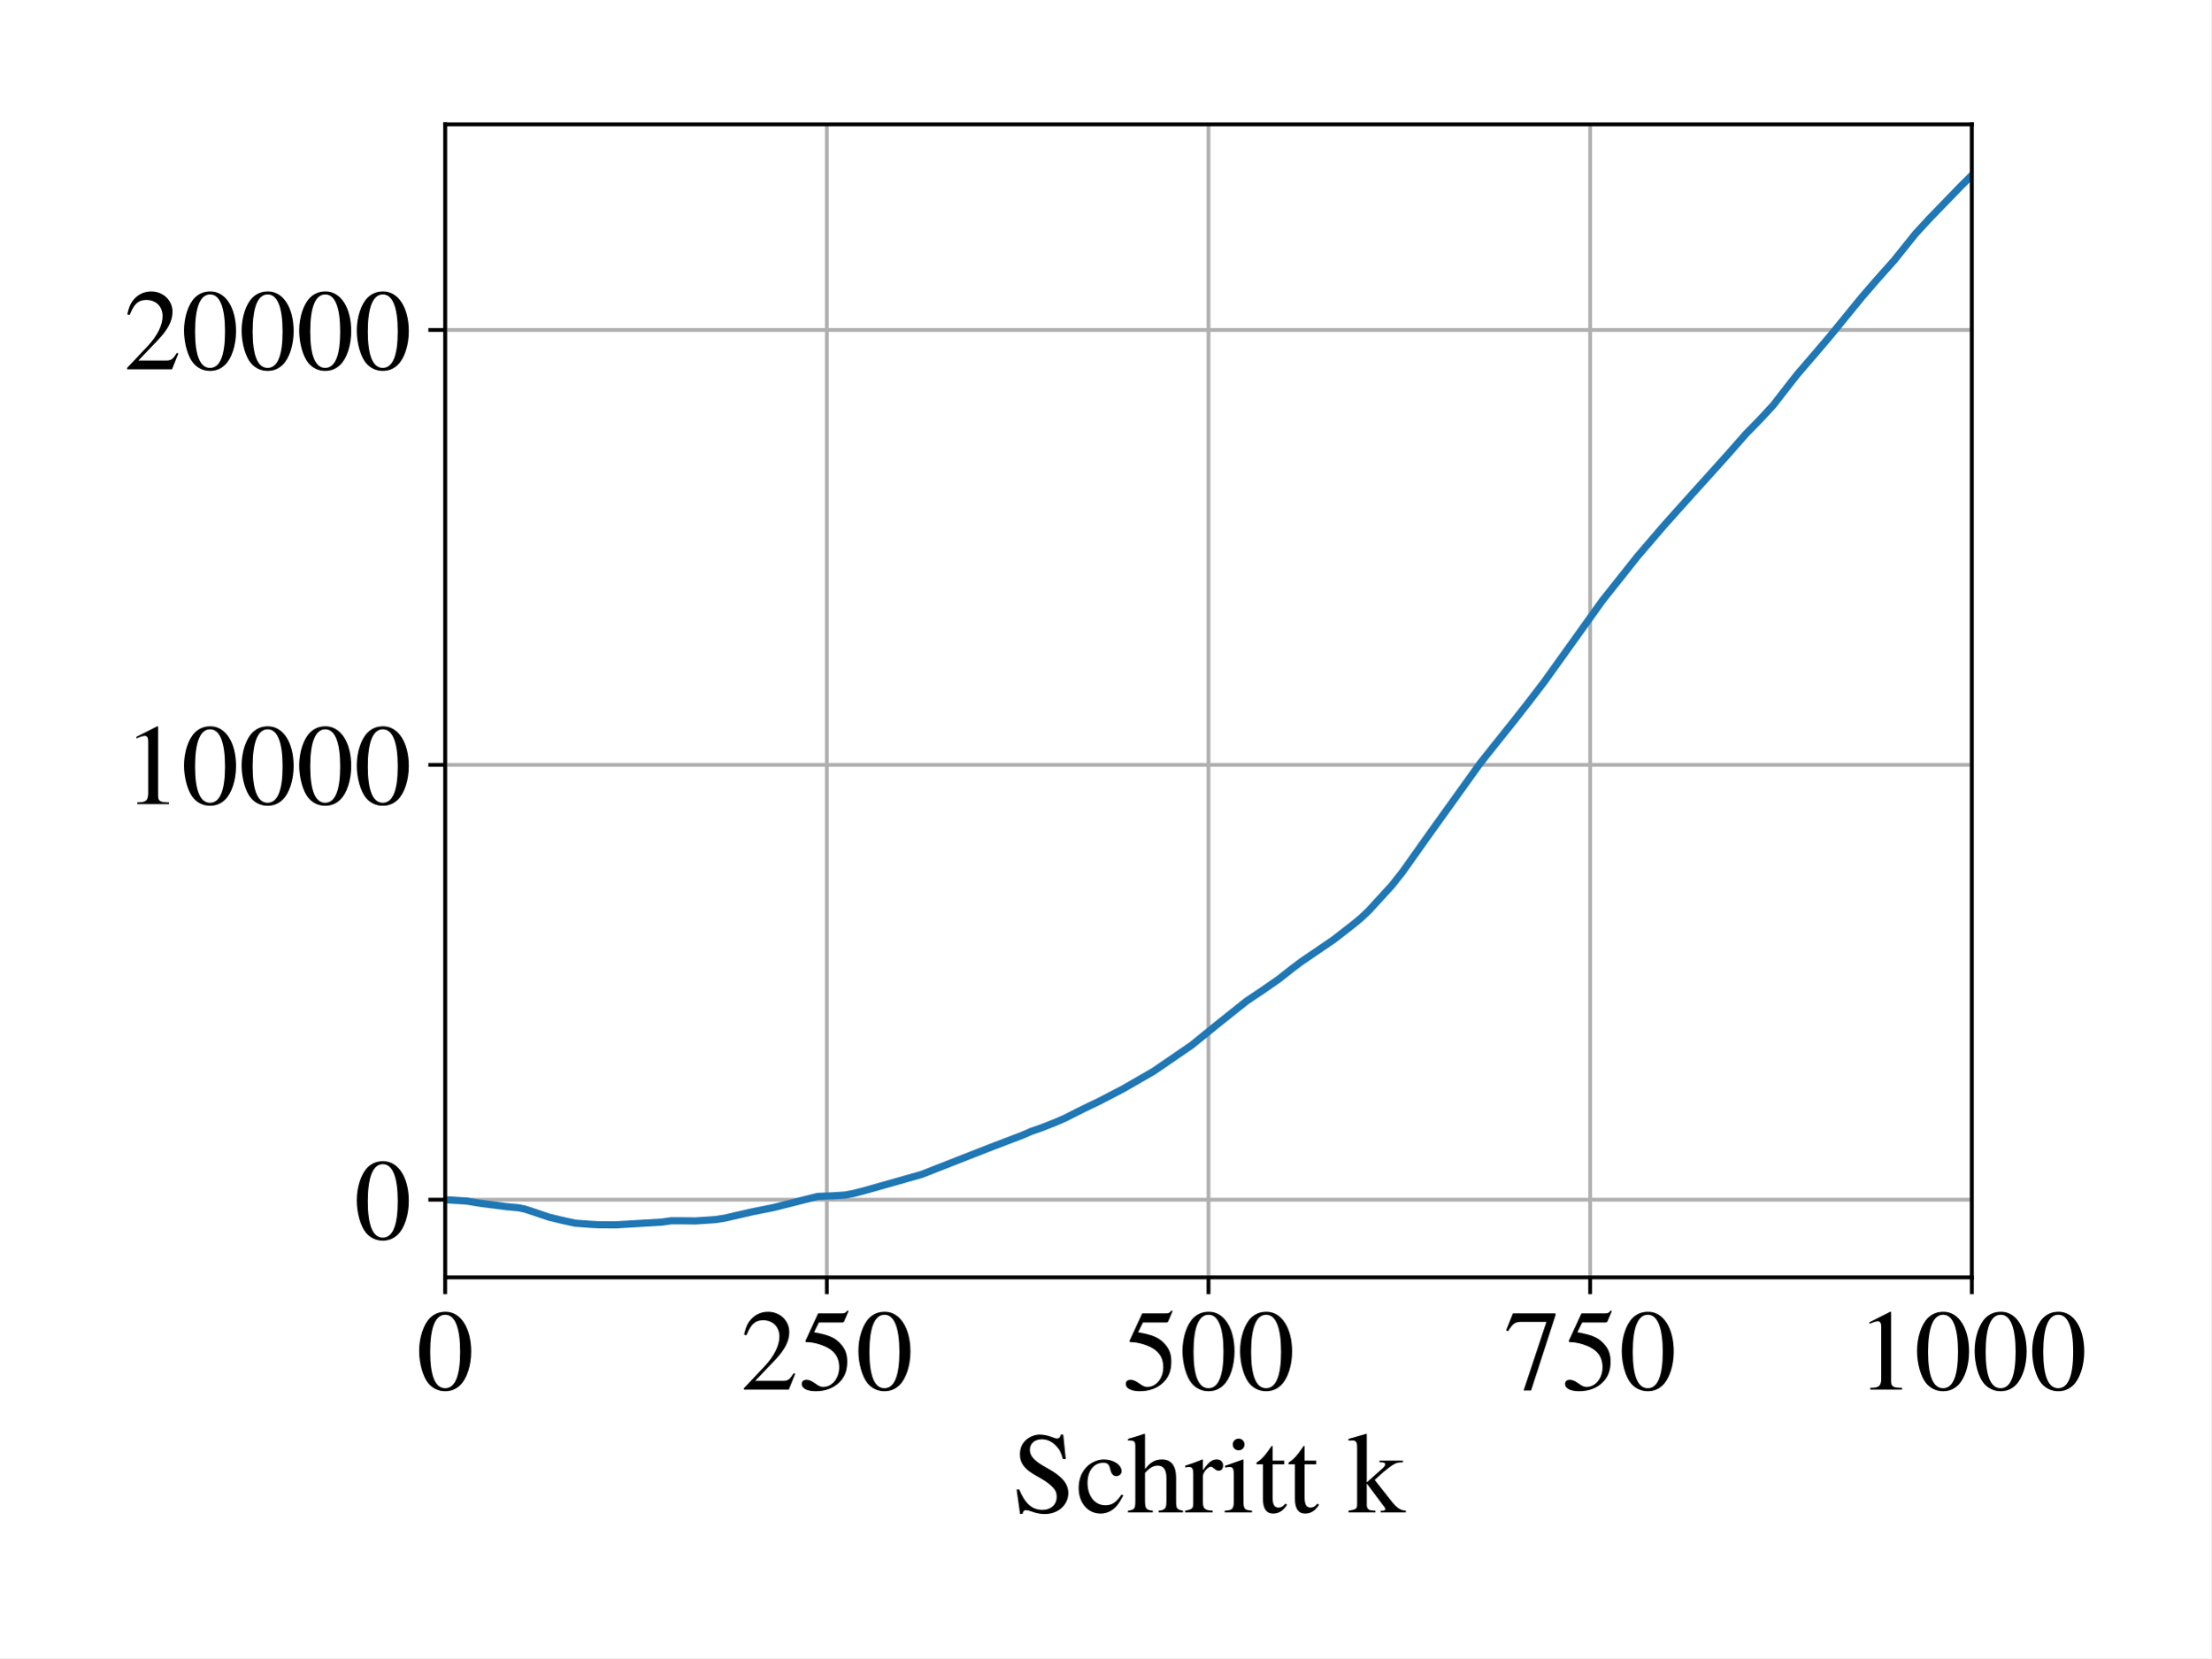
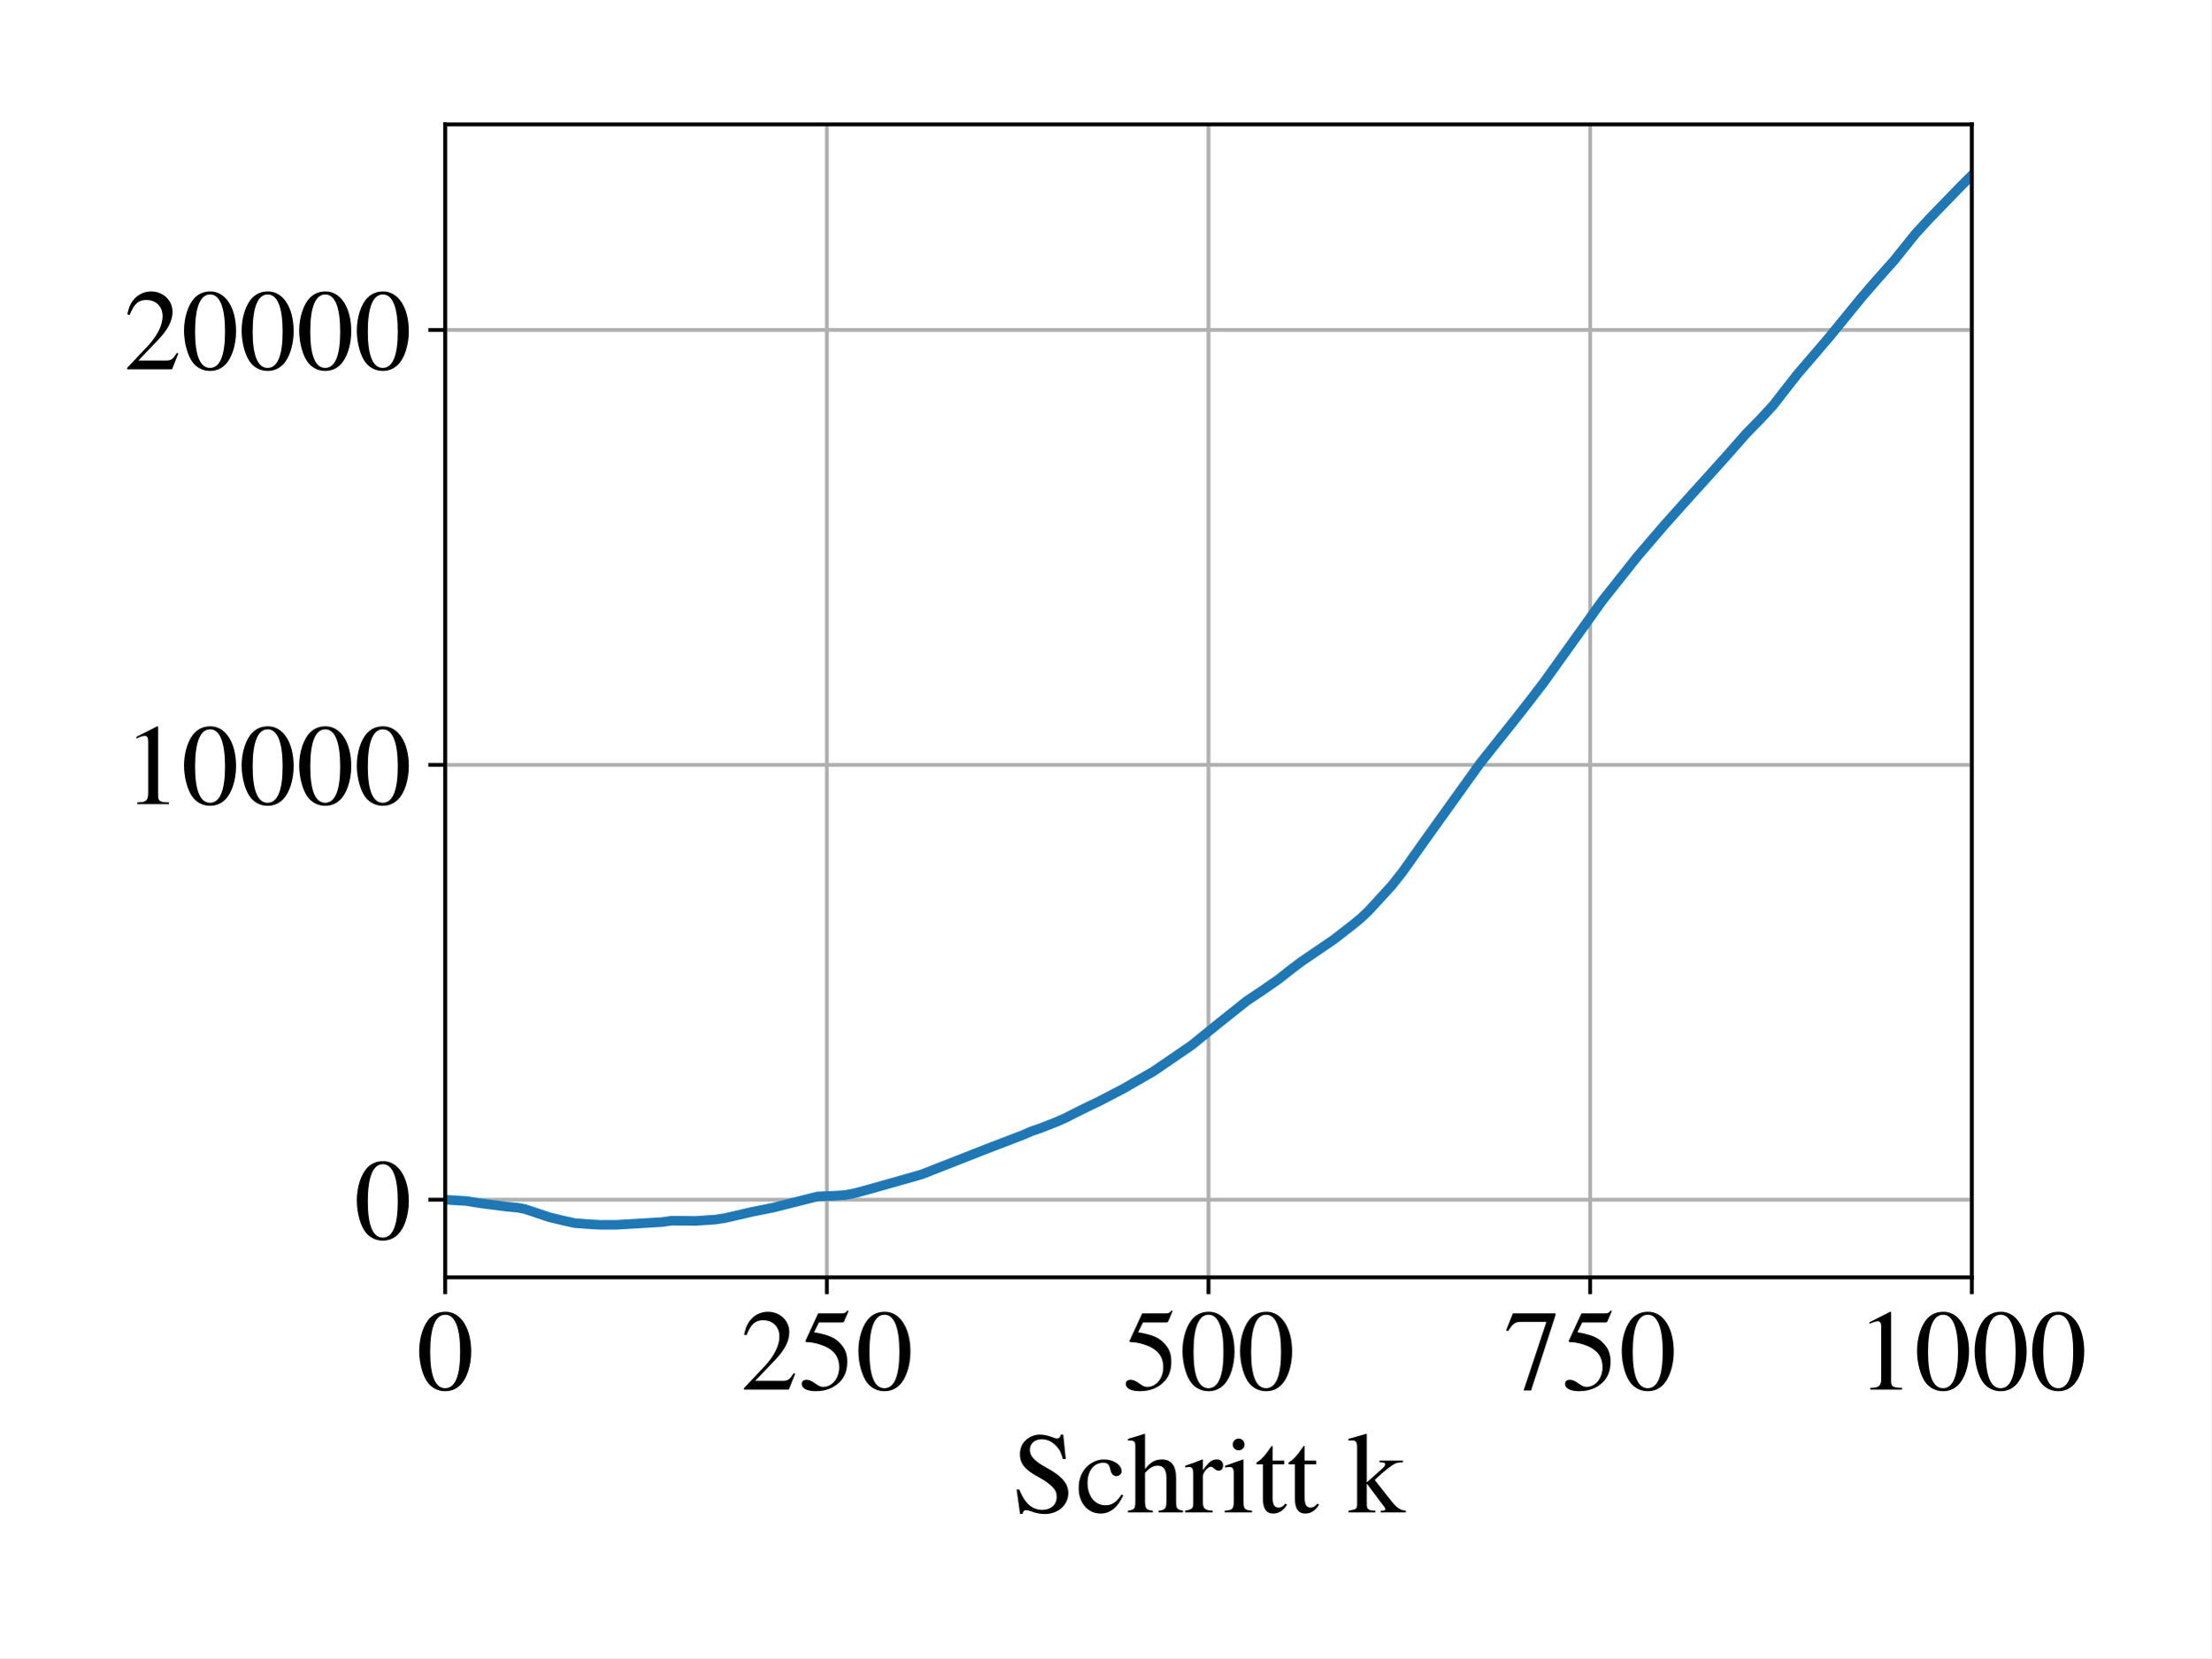
<svg xmlns="http://www.w3.org/2000/svg" xmlns:xlink="http://www.w3.org/1999/xlink" width="460.8pt" height="345.6pt" viewBox="0 0 460.8 345.6" version="1.1">
  <defs>
    <style type="text/css">*{stroke-linejoin: round; stroke-linecap: butt}</style>
  </defs>
  <g id="figure_1">
    <g id="patch_1">
      <path d="M 0 345.6  L 460.8 345.6  L 460.8 0  L 0 0  z " style="fill: #ffffff" />
    </g>
    <g id="axes_1">
      <g id="patch_2">
        <path d="M 92.77 266.245  L 410.94 266.245  L 410.94 25.92  L 92.77 25.92  z " style="fill: #ffffff" />
      </g>
      <g id="matplotlib.axis_1">
        <g id="xtick_1">
          <g id="line2d_1">
-             <path d="M 92.77 266.245  L 92.77 25.92  " clip-path="url(#pbc0a8e8d0c)" style="fill: none; stroke: #b0b0b0; stroke-width: 0.8; stroke-linecap: square" />
+             <path d="M 92.77 266.245  L 92.77 25.92  " clip-path="url(#pebd8c24f65)" style="fill: none; stroke: #b0b0b0; stroke-width: 0.8; stroke-linecap: square" />
          </g>
          <g id="line2d_2">
            <defs>
-               <path id="mbc725b71f3" d="M 0 0  L 0 3.5  " style="stroke: #000000; stroke-width: 0.8" />
+               <path id="m1a85f83ed3" d="M 0 0  L 0 3.5  " style="stroke: #000000; stroke-width: 0.8" />
            </defs>
            <g>
-               <use xlink:href="#mbc725b71f3" x="92.77" y="266.245" style="stroke: #000000; stroke-width: 0.8" />
+               <use xlink:href="#m1a85f83ed3" x="92.77" y="266.245" style="stroke: #000000; stroke-width: 0.8" />
            </g>
          </g>
          <g id="text_1">
            <g transform="translate(86.77 289.6363) scale(0.24 -0.24)">
              <defs>
                <path id="TeXGyreTermes-Regular-30" d="M 3046 2112  C 3046 3424 2464 4326 1626 4326  C 1274 4326 1005 4218 768 3994  C 397 3635 154 2899 154 2150  C 154 1453 365 704 666 346  C 902 64 1229 -90 1600 -90  C 1926 -90 2202 19 2432 243  C 2803 595 3046 1338 3046 2112  z M 2432 2099  C 2432 762 2150 77 1600 77  C 1050 77 768 762 768 2093  C 768 3450 1056 4160 1606 4160  C 2144 4160 2432 3437 2432 2099  z " transform="scale(0.015625)" />
              </defs>
              <use xlink:href="#TeXGyreTermes-Regular-30" />
            </g>
          </g>
        </g>
        <g id="xtick_2">
          <g id="line2d_3">
-             <path d="M 172.312 266.245  L 172.312 25.92  " clip-path="url(#pbc0a8e8d0c)" style="fill: none; stroke: #b0b0b0; stroke-width: 0.8; stroke-linecap: square" />
+             <path d="M 172.312 266.245  L 172.312 25.92  " clip-path="url(#pebd8c24f65)" style="fill: none; stroke: #b0b0b0; stroke-width: 0.8; stroke-linecap: square" />
          </g>
          <g id="line2d_4">
            <g>
-               <use xlink:href="#mbc725b71f3" x="172.312" y="266.245" style="stroke: #000000; stroke-width: 0.8" />
+               <use xlink:href="#m1a85f83ed3" x="172.312" y="266.245" style="stroke: #000000; stroke-width: 0.8" />
            </g>
          </g>
          <g id="text_2">
            <g transform="translate(154.3125 289.6363) scale(0.24 -0.24)">
              <defs>
                <path id="TeXGyreTermes-Regular-32" d="M 3040 877  L 2957 909  C 2720 544 2637 486 2349 486  L 819 486  L 1894 1613  C 2464 2208 2714 2694 2714 3194  C 2714 3834 2195 4326 1530 4326  C 1178 4326 845 4186 608 3930  C 403 3712 307 3507 198 3053  L 333 3021  C 589 3648 819 3853 1261 3853  C 1798 3853 2163 3488 2163 2950  C 2163 2451 1869 1856 1331 1286  L 192 77  L 192 0  L 2688 0  L 3040 877  z " transform="scale(0.015625)" />
                <path id="TeXGyreTermes-Regular-35" d="M 2803 4358  L 2746 4403  C 2650 4269 2586 4237 2451 4237  L 1114 4237  L 416 2720  C 410 2707 410 2688 410 2688  C 410 2656 435 2637 486 2637  C 691 2637 947 2592 1210 2509  C 1946 2272 2285 1875 2285 1242  C 2285 627 1894 147 1395 147  C 1267 147 1158 192 966 333  C 762 480 614 544 480 544  C 294 544 205 467 205 307  C 205 64 506 -90 986 -90  C 1523 -90 1984 83 2304 410  C 2598 698 2733 1062 2733 1549  C 2733 2010 2611 2304 2291 2624  C 2010 2906 1645 3053 890 3187  L 1158 3731  L 2413 3731  C 2515 3731 2541 3744 2560 3789  L 2803 4358  z " transform="scale(0.015625)" />
              </defs>
              <use xlink:href="#TeXGyreTermes-Regular-32" />
              <use xlink:href="#TeXGyreTermes-Regular-35" transform="translate(49.99999 0)" />
              <use xlink:href="#TeXGyreTermes-Regular-30" transform="translate(99.99997 0)" />
            </g>
          </g>
        </g>
        <g id="xtick_3">
          <g id="line2d_5">
-             <path d="M 251.855 266.245  L 251.855 25.92  " clip-path="url(#pbc0a8e8d0c)" style="fill: none; stroke: #b0b0b0; stroke-width: 0.8; stroke-linecap: square" />
+             <path d="M 251.855 266.245  L 251.855 25.92  " clip-path="url(#pebd8c24f65)" style="fill: none; stroke: #b0b0b0; stroke-width: 0.8; stroke-linecap: square" />
          </g>
          <g id="line2d_6">
            <g>
-               <use xlink:href="#mbc725b71f3" x="251.855" y="266.245" style="stroke: #000000; stroke-width: 0.8" />
+               <use xlink:href="#m1a85f83ed3" x="251.855" y="266.245" style="stroke: #000000; stroke-width: 0.8" />
            </g>
          </g>
          <g id="text_3">
            <g transform="translate(233.855 289.6363) scale(0.24 -0.24)">
              <use xlink:href="#TeXGyreTermes-Regular-35" />
              <use xlink:href="#TeXGyreTermes-Regular-30" transform="translate(49.99999 0)" />
              <use xlink:href="#TeXGyreTermes-Regular-30" transform="translate(99.99997 0)" />
            </g>
          </g>
        </g>
        <g id="xtick_4">
          <g id="line2d_7">
-             <path d="M 331.397 266.245  L 331.397 25.92  " clip-path="url(#pbc0a8e8d0c)" style="fill: none; stroke: #b0b0b0; stroke-width: 0.8; stroke-linecap: square" />
+             <path d="M 331.397 266.245  L 331.397 25.92  " clip-path="url(#pebd8c24f65)" style="fill: none; stroke: #b0b0b0; stroke-width: 0.8; stroke-linecap: square" />
          </g>
          <g id="line2d_8">
            <g>
-               <use xlink:href="#mbc725b71f3" x="331.397" y="266.245" style="stroke: #000000; stroke-width: 0.8" />
+               <use xlink:href="#m1a85f83ed3" x="331.397" y="266.245" style="stroke: #000000; stroke-width: 0.8" />
            </g>
          </g>
          <g id="text_4">
            <g transform="translate(313.3975 289.6363) scale(0.24 -0.24)">
              <defs>
                <path id="TeXGyreTermes-Regular-37" d="M 2874 4134  L 2874 4237  L 506 4237  L 128 3296  L 237 3245  C 512 3680 627 3763 979 3763  L 2368 3763  L 1101 -51  L 1517 -51  L 2874 4134  z " transform="scale(0.015625)" />
              </defs>
              <use xlink:href="#TeXGyreTermes-Regular-37" />
              <use xlink:href="#TeXGyreTermes-Regular-35" transform="translate(49.99999 0)" />
              <use xlink:href="#TeXGyreTermes-Regular-30" transform="translate(99.99997 0)" />
            </g>
          </g>
        </g>
        <g id="xtick_5">
          <g id="line2d_9">
-             <path d="M 410.94 266.245  L 410.94 25.92  " clip-path="url(#pbc0a8e8d0c)" style="fill: none; stroke: #b0b0b0; stroke-width: 0.8; stroke-linecap: square" />
+             <path d="M 410.94 266.245  L 410.94 25.92  " clip-path="url(#pebd8c24f65)" style="fill: none; stroke: #b0b0b0; stroke-width: 0.8; stroke-linecap: square" />
          </g>
          <g id="line2d_10">
            <g>
-               <use xlink:href="#mbc725b71f3" x="410.94" y="266.245" style="stroke: #000000; stroke-width: 0.8" />
+               <use xlink:href="#m1a85f83ed3" x="410.94" y="266.245" style="stroke: #000000; stroke-width: 0.8" />
            </g>
          </g>
          <g id="text_5">
            <g transform="translate(386.94 289.6363) scale(0.24 -0.24)">
              <defs>
                <path id="TeXGyreTermes-Regular-31" d="M 2522 0  L 2522 96  C 2016 102 1914 166 1914 474  L 1914 4314  L 1862 4326  L 710 3744  L 710 3654  C 787 3686 858 3712 883 3725  C 998 3770 1107 3795 1171 3795  C 1306 3795 1363 3699 1363 3494  L 1363 595  C 1363 384 1312 237 1210 179  C 1114 122 1024 102 755 96  L 755 0  L 2522 0  z " transform="scale(0.015625)" />
              </defs>
              <use xlink:href="#TeXGyreTermes-Regular-31" />
              <use xlink:href="#TeXGyreTermes-Regular-30" transform="translate(49.99999 0)" />
              <use xlink:href="#TeXGyreTermes-Regular-30" transform="translate(99.99997 0)" />
              <use xlink:href="#TeXGyreTermes-Regular-30" transform="translate(150 0)" />
            </g>
          </g>
        </g>
        <g id="text_6">
          <g transform="translate(210.8525 315.2362) scale(0.24 -0.24)">
            <defs>
              <path id="TeXGyreTermes-Regular-53" d="M 3142 1075  C 3142 1606 2790 2016 1946 2477  C 1274 2842 1005 3123 1005 3475  C 1005 3827 1274 4064 1670 4064  C 1958 4064 2227 3942 2451 3712  C 2650 3507 2739 3341 2842 2963  L 3002 2963  L 2861 4326  L 2726 4326  C 2701 4186 2630 4109 2522 4109  C 2458 4109 2355 4134 2240 4186  C 2003 4275 1773 4326 1549 4326  C 1299 4326 1030 4224 826 4058  C 576 3853 454 3578 454 3226  C 454 2720 736 2362 1453 1984  C 1914 1734 2246 1478 2406 1235  C 2464 1146 2496 1018 2496 858  C 2496 435 2176 141 1709 141  C 1133 141 736 493 416 1274  L 269 1274  L 461 -83  L 602 -83  C 608 38 685 128 781 128  C 851 128 960 102 1082 58  C 1325 -38 1581 -90 1837 -90  C 2579 -90 3142 416 3142 1075  z " transform="scale(0.015625)" />
              <path id="TeXGyreTermes-Regular-63" d="M 2637 941  L 2547 998  C 2240 550 2010 397 1645 397  C 1056 397 653 909 653 1645  C 653 2310 1005 2758 1523 2758  C 1754 2758 1837 2688 1901 2451  L 1939 2310  C 1990 2125 2106 2016 2246 2016  C 2413 2016 2547 2138 2547 2285  C 2547 2643 2099 2944 1562 2944  C 1261 2944 954 2829 698 2618  C 352 2330 160 1888 160 1357  C 160 531 666 -64 1376 -64  C 1651 -64 1894 26 2112 205  C 2304 358 2432 544 2637 941  z " transform="scale(0.015625)" />
              <path id="TeXGyreTermes-Regular-68" d="M 3117 0  L 3117 96  C 2771 160 2733 211 2733 653  L 2733 1926  C 2733 2598 2464 2944 1946 2944  C 1568 2944 1299 2790 1005 2406  L 1005 4352  L 973 4371  C 755 4294 595 4243 237 4141  L 64 4090  L 64 3987  C 90 3994 109 3994 141 3994  C 416 3994 467 3942 467 3667  L 467 653  C 467 205 429 147 58 96  L 58 0  L 1440 0  L 1440 96  C 1069 134 1005 211 1005 653  L 1005 2195  C 1274 2490 1466 2598 1715 2598  C 2035 2598 2195 2368 2195 1920  L 2195 653  C 2195 218 2131 134 1760 96  L 1760 0  L 3117 0  z " transform="scale(0.015625)" />
              <path id="TeXGyreTermes-Regular-72" d="M 2144 2605  C 2144 2816 2010 2944 1792 2944  C 1523 2944 1338 2797 1024 2342  L 1024 2931  L 992 2944  C 653 2803 422 2720 45 2598  L 45 2496  C 134 2515 192 2522 269 2522  C 429 2522 486 2419 486 2138  L 486 538  C 486 218 442 173 32 96  L 32 0  L 1568 0  L 1568 96  C 1133 115 1024 211 1024 576  L 1024 2016  C 1024 2221 1299 2541 1472 2541  C 1510 2541 1568 2509 1638 2445  C 1741 2355 1811 2317 1894 2317  C 2048 2317 2144 2426 2144 2605  z " transform="scale(0.015625)" />
              <path id="TeXGyreTermes-Regular-69" d="M 1619 0  L 1619 96  C 1197 128 1146 192 1146 653  L 1146 2925  L 1120 2944  L 128 2592  L 128 2496  L 179 2502  C 256 2515 339 2522 397 2522  C 550 2522 608 2419 608 2138  L 608 653  C 608 192 544 122 102 96  L 102 0  L 1619 0  z M 1203 3776  C 1203 3955 1062 4102 877 4102  C 698 4102 550 3955 550 3776  C 550 3590 698 3450 877 3450  C 1062 3450 1203 3590 1203 3776  z " transform="scale(0.015625)" />
              <path id="TeXGyreTermes-Regular-74" d="M 1786 422  L 1702 493  C 1562 326 1459 269 1318 269  C 1082 269 986 435 986 845  L 986 2675  L 1632 2675  L 1632 2880  L 986 2880  L 986 3622  C 986 3686 973 3706 941 3706  C 902 3642 858 3584 813 3526  C 576 3174 358 2938 192 2842  C 122 2797 83 2758 83 2720  C 83 2701 90 2688 109 2675  L 448 2675  L 448 749  C 448 211 640 -64 1011 -64  C 1331 -64 1574 90 1786 422  z " transform="scale(0.015625)" />
              <path id="TeXGyreTermes-Regular-20" transform="scale(0.015625)" />
              <path id="TeXGyreTermes-Regular-6b" d="M 3232 0  L 3232 96  C 2950 115 2752 237 2483 563  L 1504 1805  L 1690 1978  C 2144 2400 2541 2694 2726 2746  C 2822 2771 2912 2784 3021 2784  L 3072 2784  L 3072 2880  L 1766 2880  L 1766 2790  C 2016 2784 2086 2758 2086 2669  C 2086 2618 2029 2528 1939 2451  L 1062 1670  L 1062 4358  L 1037 4371  L 237 4141  L 45 4090  L 45 3987  C 128 3994 186 4000 250 4000  C 461 4000 525 3917 525 3610  L 525 525  C 525 192 506 173 45 96  L 45 0  L 1542 0  L 1542 96  L 1414 102  C 1158 115 1062 205 1062 429  L 1062 1606  L 1958 410  L 1978 384  C 1990 365 2003 346 2022 326  C 2074 262 2093 224 2093 192  C 2093 134 2035 96 1958 96  L 1837 96  L 1837 0  L 3232 0  z " transform="scale(0.015625)" />
            </defs>
            <use xlink:href="#TeXGyreTermes-Regular-53" />
            <use xlink:href="#TeXGyreTermes-Regular-63" transform="translate(55.59999 0)" />
            <use xlink:href="#TeXGyreTermes-Regular-68" transform="translate(99.99998 0)" />
            <use xlink:href="#TeXGyreTermes-Regular-72" transform="translate(150 0)" />
            <use xlink:href="#TeXGyreTermes-Regular-69" transform="translate(183.3 0)" />
            <use xlink:href="#TeXGyreTermes-Regular-74" transform="translate(211.0999 0)" />
            <use xlink:href="#TeXGyreTermes-Regular-74" transform="translate(238.8999 0)" />
            <use xlink:href="#TeXGyreTermes-Regular-20" transform="translate(266.6999 0)" />
            <use xlink:href="#TeXGyreTermes-Regular-6b" transform="translate(291.6999 0)" />
          </g>
        </g>
      </g>
      <g id="matplotlib.axis_2">
        <g id="ytick_1">
          <g id="line2d_11">
-             <path d="M 92.77 250.058  L 410.94 250.058  " clip-path="url(#pbc0a8e8d0c)" style="fill: none; stroke: #b0b0b0; stroke-width: 0.8; stroke-linecap: square" />
+             <path d="M 92.77 250.058  L 410.94 250.058  " clip-path="url(#pebd8c24f65)" style="fill: none; stroke: #b0b0b0; stroke-width: 0.8; stroke-linecap: square" />
          </g>
          <g id="line2d_12">
            <defs>
-               <path id="me8b9e64e1f" d="M 0 0  L -3.5 0  " style="stroke: #000000; stroke-width: 0.8" />
+               <path id="mbfd4f8e373" d="M 0 0  L -3.5 0  " style="stroke: #000000; stroke-width: 0.8" />
            </defs>
            <g>
-               <use xlink:href="#me8b9e64e1f" x="92.77" y="250.058" style="stroke: #000000; stroke-width: 0.8" />
+               <use xlink:href="#mbfd4f8e373" x="92.77" y="250.058" style="stroke: #000000; stroke-width: 0.8" />
            </g>
          </g>
          <g id="text_7">
            <g transform="translate(73.77 258.2534) scale(0.24 -0.24)">
              <use xlink:href="#TeXGyreTermes-Regular-30" />
            </g>
          </g>
        </g>
        <g id="ytick_2">
          <g id="line2d_13">
-             <path d="M 92.77 159.414  L 410.94 159.414  " clip-path="url(#pbc0a8e8d0c)" style="fill: none; stroke: #b0b0b0; stroke-width: 0.8; stroke-linecap: square" />
+             <path d="M 92.77 159.414  L 410.94 159.414  " clip-path="url(#pebd8c24f65)" style="fill: none; stroke: #b0b0b0; stroke-width: 0.8; stroke-linecap: square" />
          </g>
          <g id="line2d_14">
            <g>
-               <use xlink:href="#me8b9e64e1f" x="92.77" y="159.414" style="stroke: #000000; stroke-width: 0.8" />
+               <use xlink:href="#mbfd4f8e373" x="92.77" y="159.414" style="stroke: #000000; stroke-width: 0.8" />
            </g>
          </g>
          <g id="text_8">
            <g transform="translate(25.77 167.6098) scale(0.24 -0.24)">
              <use xlink:href="#TeXGyreTermes-Regular-31" />
              <use xlink:href="#TeXGyreTermes-Regular-30" transform="translate(49.99999 0)" />
              <use xlink:href="#TeXGyreTermes-Regular-30" transform="translate(99.99997 0)" />
              <use xlink:href="#TeXGyreTermes-Regular-30" transform="translate(150 0)" />
              <use xlink:href="#TeXGyreTermes-Regular-30" transform="translate(199.9999 0)" />
            </g>
          </g>
        </g>
        <g id="ytick_3">
          <g id="line2d_15">
-             <path d="M 92.77 68.771  L 410.94 68.771  " clip-path="url(#pbc0a8e8d0c)" style="fill: none; stroke: #b0b0b0; stroke-width: 0.8; stroke-linecap: square" />
+             <path d="M 92.77 68.771  L 410.94 68.771  " clip-path="url(#pebd8c24f65)" style="fill: none; stroke: #b0b0b0; stroke-width: 0.8; stroke-linecap: square" />
          </g>
          <g id="line2d_16">
            <g>
-               <use xlink:href="#me8b9e64e1f" x="92.77" y="68.771" style="stroke: #000000; stroke-width: 0.8" />
+               <use xlink:href="#mbfd4f8e373" x="92.77" y="68.771" style="stroke: #000000; stroke-width: 0.8" />
            </g>
          </g>
          <g id="text_9">
            <g transform="translate(25.77 76.96628) scale(0.24 -0.24)">
              <use xlink:href="#TeXGyreTermes-Regular-32" />
              <use xlink:href="#TeXGyreTermes-Regular-30" transform="translate(49.99999 0)" />
              <use xlink:href="#TeXGyreTermes-Regular-30" transform="translate(99.99997 0)" />
              <use xlink:href="#TeXGyreTermes-Regular-30" transform="translate(150 0)" />
              <use xlink:href="#TeXGyreTermes-Regular-30" transform="translate(199.9999 0)" />
            </g>
          </g>
        </g>
      </g>
      <g id="line2d_17">
-         <path d="M 92.77 250.058  L 97.224 250.333  L 100.088 250.802  L 105.497 251.499  L 108.042 251.74  L 109.315 251.993  L 110.906 252.504  L 114.406 253.691  L 117.269 254.381  L 119.814 254.945  L 121.405 255.063  L 122.996 255.181  L 124.905 255.284  L 128.405 255.293  L 137.95 254.723  L 139.859 254.448  L 142.405 254.45  L 144.95 254.483  L 149.086 254.203  L 150.995 253.907  L 155.131 252.961  L 156.722 252.591  L 161.177 251.701  L 170.403 249.374  L 173.585 249.247  L 176.131 249.078  L 178.04 248.72  L 179.949 248.219  L 181.858 247.683  L 184.085 247.055  L 192.039 244.797  L 205.72 239.429  L 209.538 237.964  L 213.038 236.627  L 214.947 235.799  L 216.856 235.145  L 220.038 233.897  L 221.947 233.062  L 224.492 231.769  L 227.038 230.515  L 228.947 229.611  L 234.037 226.963  L 240.401 223.297  L 248.355 217.846  L 253.764 213.459  L 259.809 208.642  L 262.991 206.515  L 266.491 204.086  L 269.354 201.828  L 271.263 200.401  L 277.945 195.85  L 282.081 192.633  L 283.672 191.315  L 285.263 189.803  L 290.035 184.593  L 292.263 181.78  L 297.99 173.711  L 308.489 159.07  L 311.671 155.067  L 315.489 150.292  L 318.671 146.229  L 321.852 142.074  L 333.943 125.185  L 341.261 115.97  L 346.67 109.656  L 349.851 106.095  L 352.397 103.259  L 355.26 100.096  L 360.033 94.789  L 363.851 90.449  L 367.033 87.182  L 369.578 84.425  L 372.441 80.731  L 374.669 77.9  L 378.487 73.46  L 381.35 70.096  L 388.032 61.912  L 391.213 58.235  L 394.713 54.306  L 399.168 48.754  L 402.031 45.634  L 408.713 38.739  L 410.622 36.844  L 410.622 36.844  " clip-path="url(#pbc0a8e8d0c)" style="fill: none; stroke: #1f77b4; stroke-width: 1.5; stroke-linecap: square" />
+         <path d="M 92.77 250.058  L 97.224 250.333  L 100.088 250.802  L 105.497 251.499  L 108.042 251.74  L 109.315 251.993  L 110.906 252.504  L 114.406 253.691  L 117.269 254.381  L 119.814 254.945  L 121.405 255.063  L 122.996 255.181  L 124.905 255.284  L 128.405 255.293  L 137.95 254.723  L 139.859 254.448  L 142.405 254.45  L 144.95 254.483  L 149.086 254.203  L 150.995 253.907  L 155.131 252.961  L 156.722 252.591  L 161.177 251.701  L 170.403 249.374  L 173.585 249.247  L 176.131 249.078  L 178.04 248.72  L 179.949 248.219  L 181.858 247.683  L 184.085 247.055  L 192.039 244.797  L 205.72 239.429  L 209.538 237.964  L 213.038 236.627  L 214.947 235.799  L 216.856 235.145  L 220.038 233.897  L 221.947 233.062  L 224.492 231.769  L 227.038 230.515  L 228.947 229.611  L 234.037 226.963  L 240.401 223.297  L 248.355 217.846  L 253.764 213.459  L 259.809 208.642  L 262.991 206.515  L 266.491 204.086  L 269.354 201.828  L 271.263 200.401  L 277.945 195.85  L 282.081 192.633  L 283.672 191.315  L 285.263 189.803  L 290.035 184.593  L 292.263 181.78  L 297.99 173.711  L 308.489 159.07  L 311.671 155.067  L 315.489 150.292  L 318.671 146.229  L 321.852 142.074  L 333.943 125.185  L 341.261 115.97  L 346.67 109.656  L 349.851 106.095  L 352.397 103.259  L 355.26 100.096  L 360.033 94.789  L 363.851 90.449  L 367.033 87.182  L 369.578 84.425  L 372.441 80.731  L 374.669 77.9  L 378.487 73.46  L 381.35 70.096  L 388.032 61.912  L 391.213 58.235  L 394.713 54.306  L 399.168 48.754  L 402.031 45.634  L 408.713 38.739  L 410.622 36.844  L 410.622 36.844  " clip-path="url(#pebd8c24f65)" style="fill: none; stroke: #1f77b4; stroke-width: 2; stroke-linecap: square" />
      </g>
      <g id="patch_3">
        <path d="M 92.77 266.245  L 92.77 25.92  " style="fill: none; stroke: #000000; stroke-width: 0.8; stroke-linejoin: miter; stroke-linecap: square" />
      </g>
      <g id="patch_4">
        <path d="M 410.94 266.245  L 410.94 25.92  " style="fill: none; stroke: #000000; stroke-width: 0.8; stroke-linejoin: miter; stroke-linecap: square" />
      </g>
      <g id="patch_5">
        <path d="M 92.77 266.245  L 410.94 266.245  " style="fill: none; stroke: #000000; stroke-width: 0.8; stroke-linejoin: miter; stroke-linecap: square" />
      </g>
      <g id="patch_6">
        <path d="M 92.77 25.92  L 410.94 25.92  " style="fill: none; stroke: #000000; stroke-width: 0.8; stroke-linejoin: miter; stroke-linecap: square" />
      </g>
    </g>
  </g>
  <defs>
-     <clipPath id="pbc0a8e8d0c">
+     <clipPath id="pebd8c24f65">
      <rect x="92.77" y="25.92" width="318.17" height="240.325" />
    </clipPath>
  </defs>
</svg>
